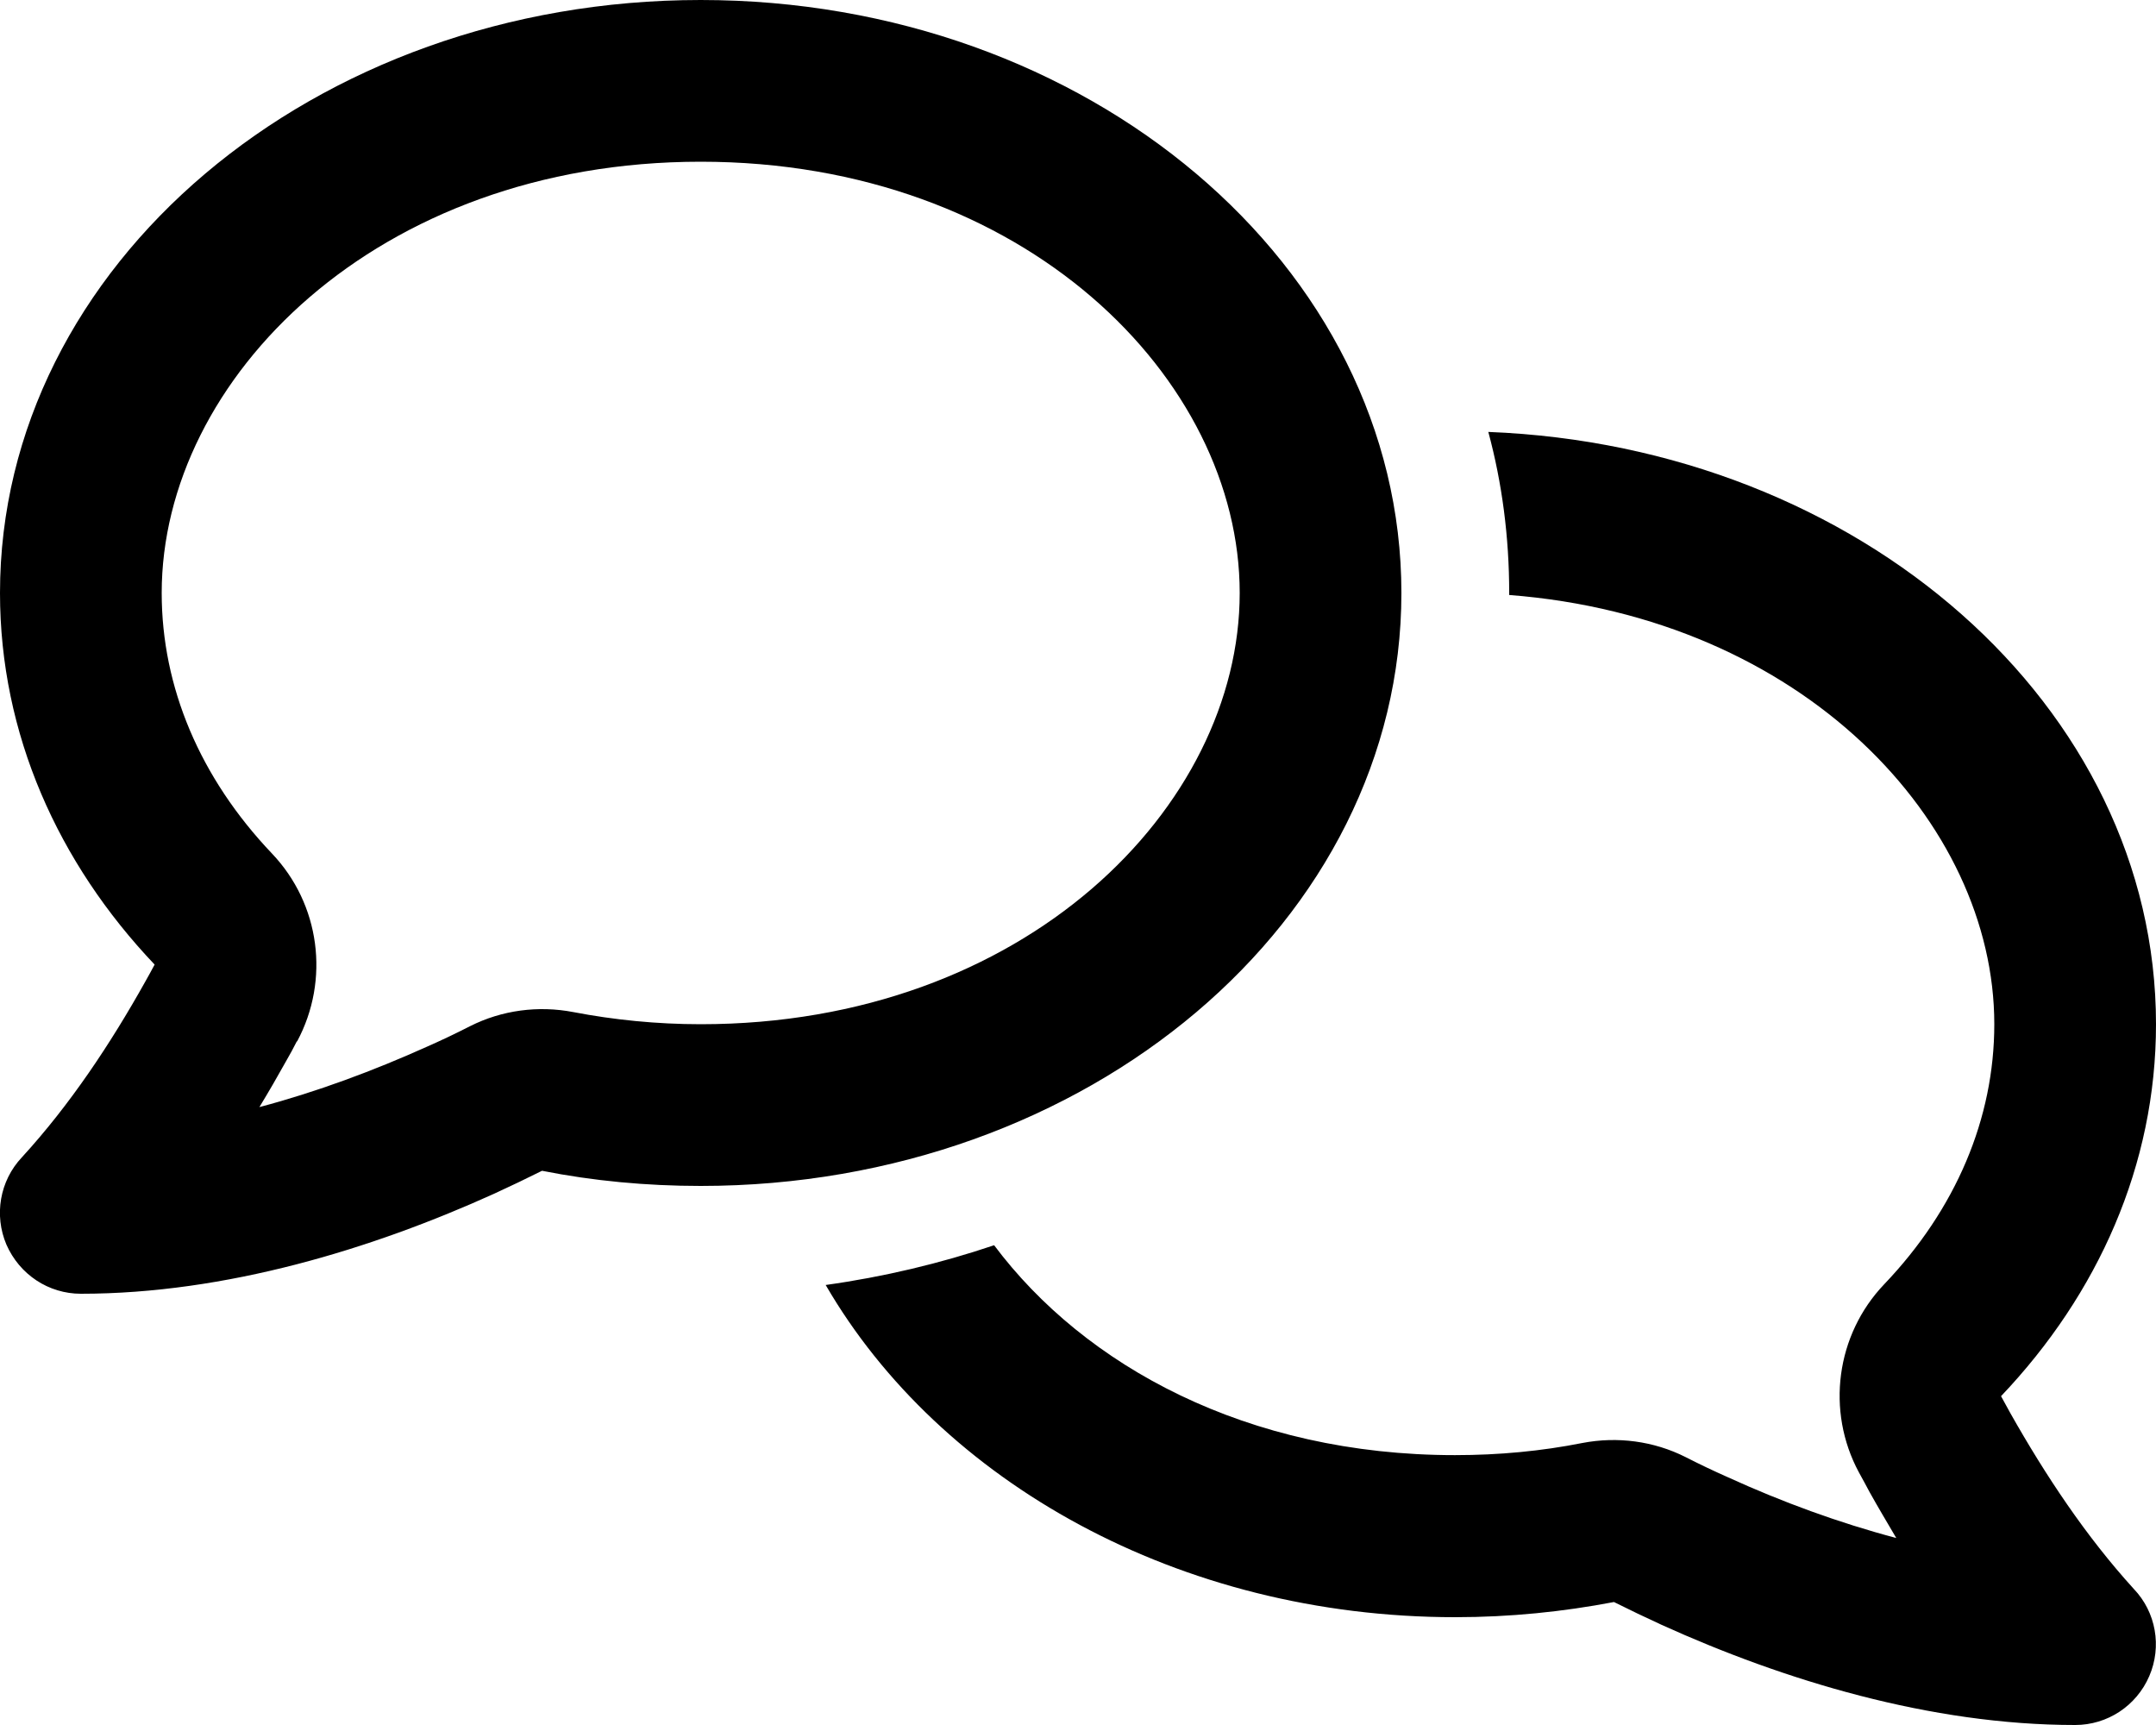
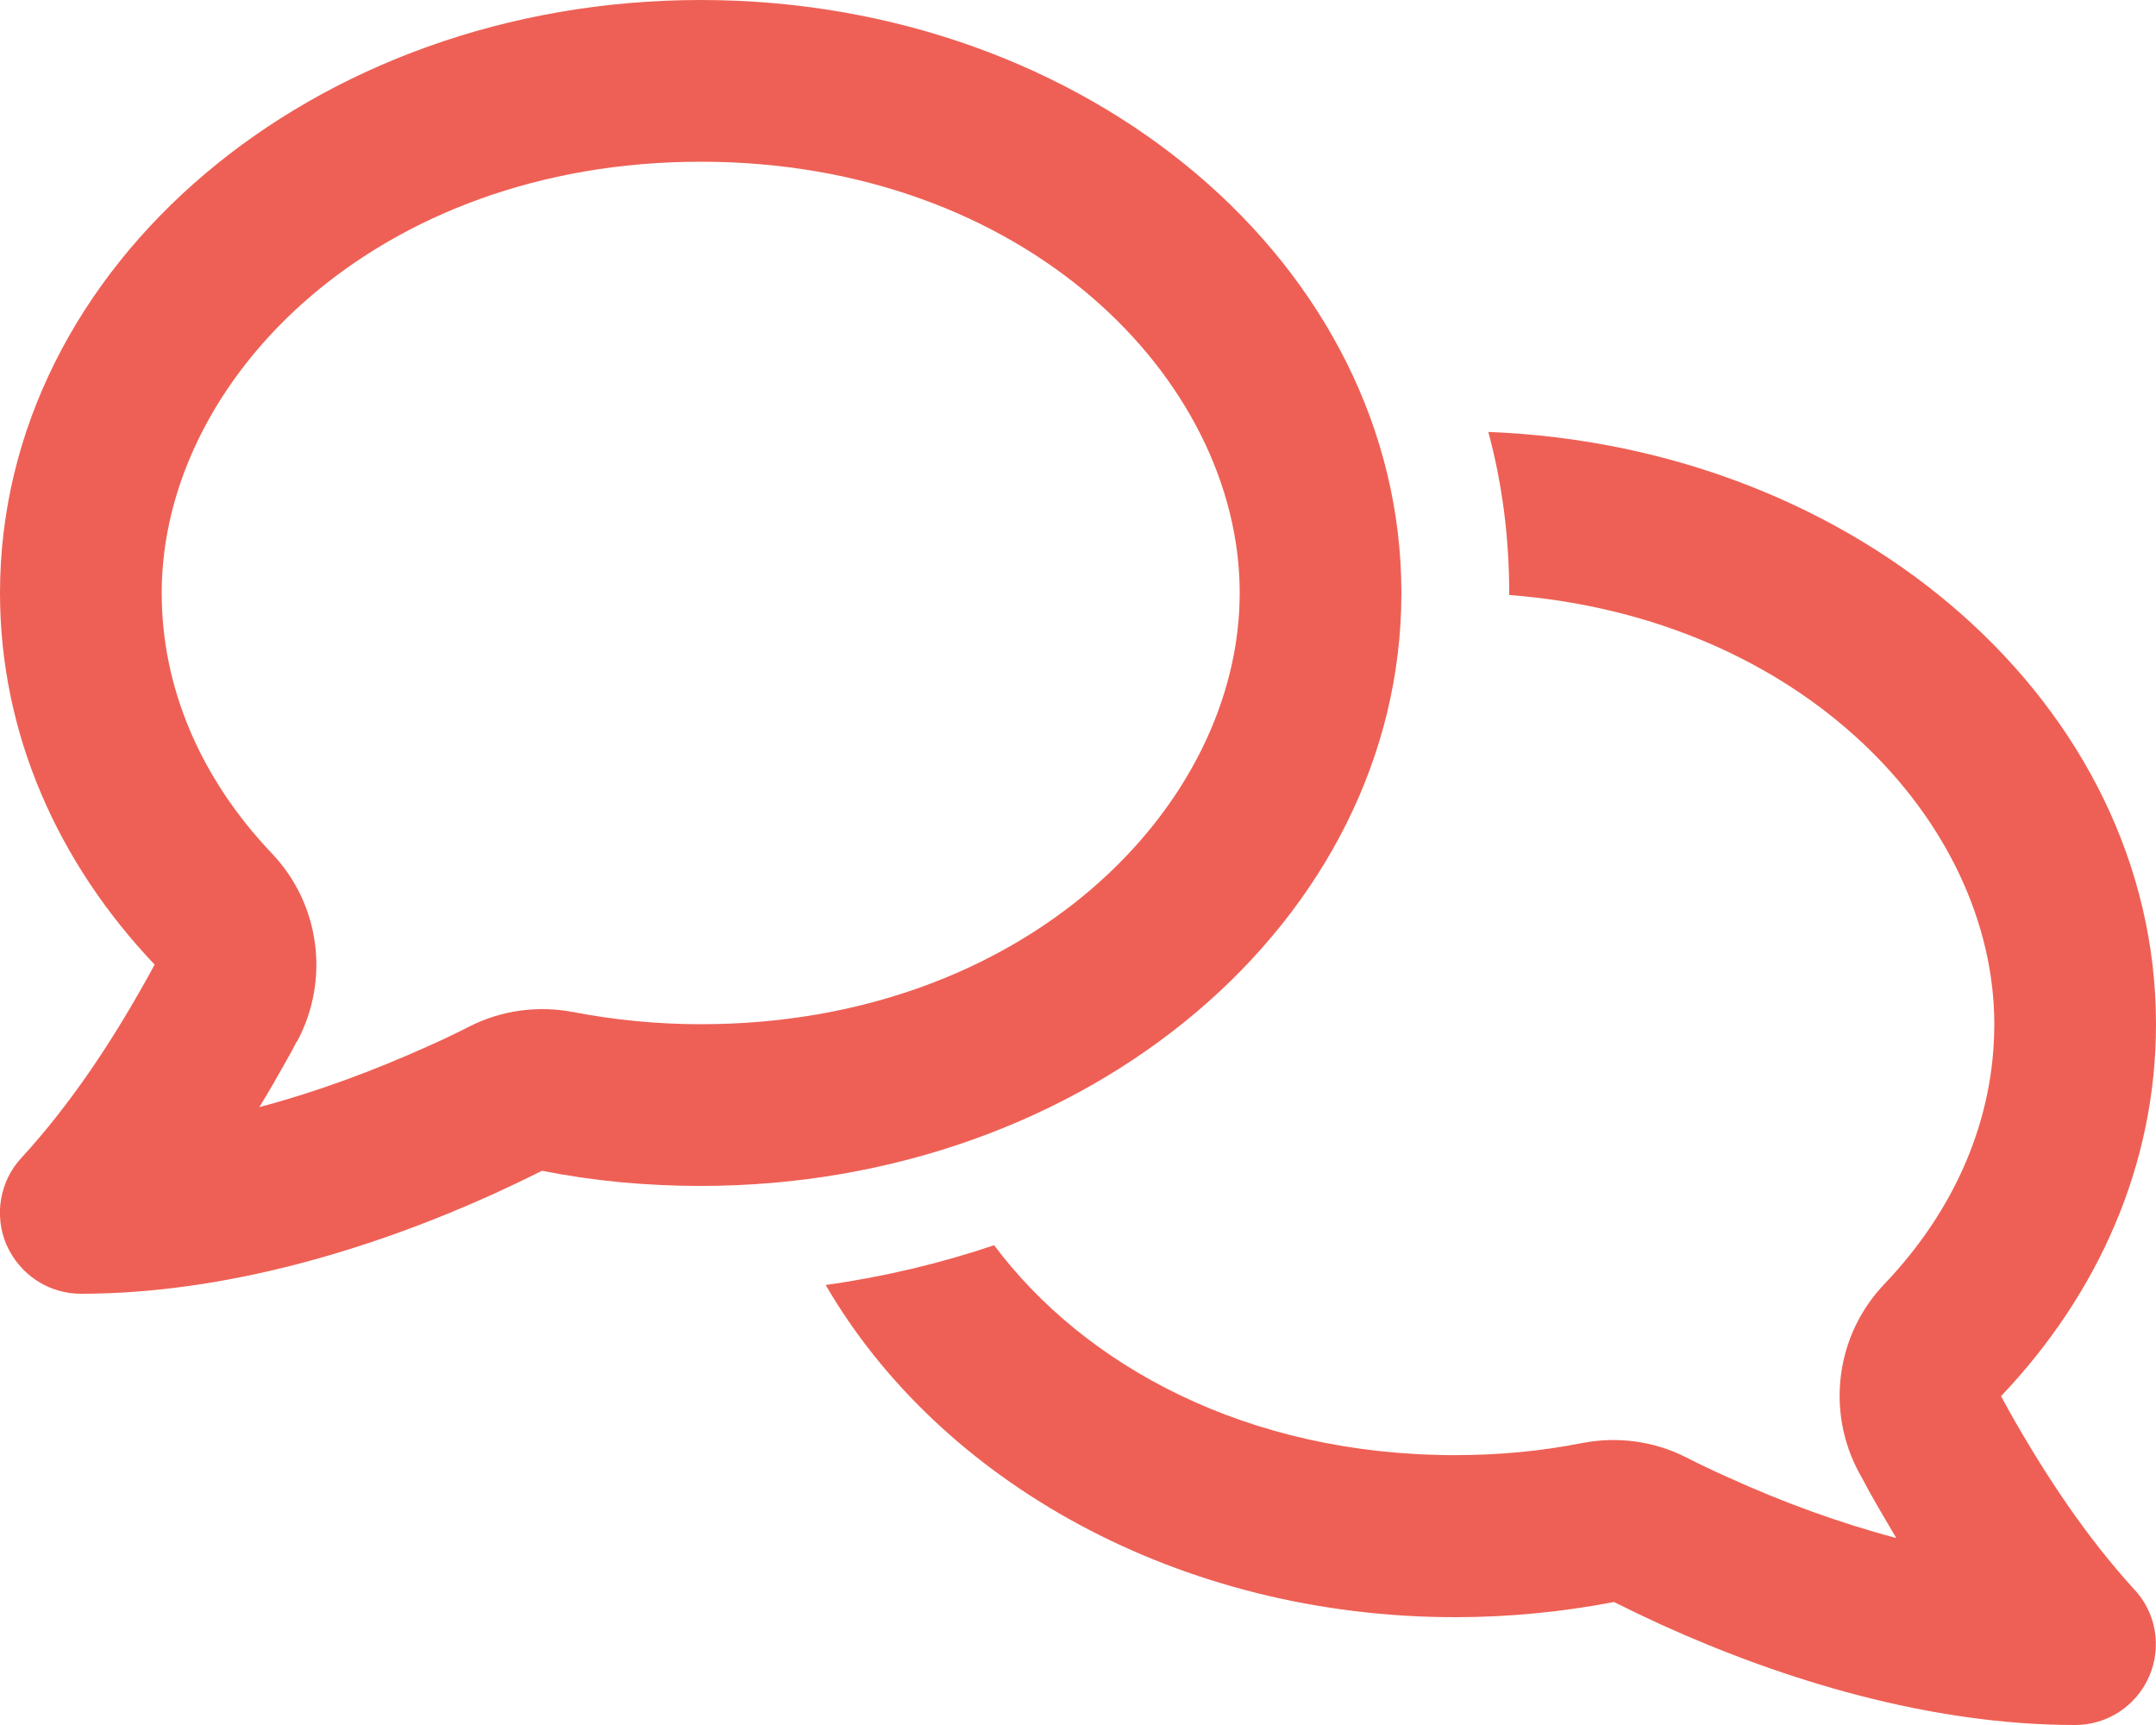
<svg xmlns="http://www.w3.org/2000/svg" height="1em" viewBox="0 0 640 512">
-   <path d="M88.2 309.1c9.8-18.3 6.8-40.8-7.5-55.8C59.4 230.9 48 204 48 176c0-63.5 63.8-128 160-128s160 64.5 160 128s-63.8 128-160 128c-13.1 0-25.8-1.3-37.8-3.6c-10.4-2-21.2-.6-30.7 4.2c-4.1 2.1-8.3 4.1-12.6 6c-16 7.2-32.9 13.5-49.9 18c2.8-4.6 5.4-9.1 7.9-13.6c1.1-1.9 2.2-3.9 3.2-5.9zM0 176c0 41.8 17.2 80.1 45.9 110.3c-.9 1.7-1.9 3.5-2.8 5.1c-10.3 18.4-22.3 36.5-36.6 52.1c-6.6 7-8.3 17.2-4.6 25.9C5.8 378.3 14.4 384 24 384c43 0 86.5-13.3 122.7-29.7c4.8-2.2 9.6-4.5 14.2-6.8c15.1 3 30.9 4.5 47.1 4.5c114.9 0 208-78.8 208-176S322.9 0 208 0S0 78.8 0 176zM432 480c16.2 0 31.9-1.6 47.1-4.5c4.6 2.3 9.4 4.6 14.2 6.8C529.5 498.7 573 512 616 512c9.6 0 18.2-5.7 22-14.5c3.8-8.8 2-19-4.6-25.9c-14.2-15.6-26.2-33.7-36.6-52.1c-.9-1.7-1.9-3.4-2.8-5.1C622.8 384.1 640 345.8 640 304c0-94.4-87.9-171.5-198.2-175.8c4.1 15.2 6.2 31.2 6.2 47.8l0 .6c87.2 6.7 144 67.5 144 127.4c0 28-11.4 54.9-32.7 77.2c-14.3 15-17.3 37.6-7.5 55.8c1.1 2 2.2 4 3.2 5.9c2.5 4.5 5.2 9 7.9 13.6c-17-4.5-33.9-10.7-49.9-18c-4.3-1.9-8.5-3.9-12.6-6c-9.5-4.8-20.3-6.2-30.7-4.2c-12.1 2.4-24.7 3.6-37.8 3.6c-61.7 0-110-26.5-136.8-62.3c-16 5.4-32.8 9.4-50 11.8C279 439.8 350 480 432 480z" />
+   <path fill="#EE6055" d="M88.2 309.1c9.8-18.3 6.8-40.8-7.5-55.8C59.4 230.9 48 204 48 176c0-63.5 63.8-128 160-128s160 64.5 160 128s-63.8 128-160 128c-13.1 0-25.8-1.3-37.8-3.6c-10.4-2-21.2-.6-30.7 4.2c-4.1 2.1-8.3 4.1-12.6 6c-16 7.2-32.9 13.5-49.9 18c2.8-4.6 5.4-9.1 7.9-13.6c1.1-1.9 2.2-3.9 3.2-5.9zM0 176c0 41.8 17.2 80.1 45.9 110.3c-.9 1.7-1.9 3.5-2.8 5.1c-10.3 18.4-22.3 36.5-36.6 52.1c-6.6 7-8.3 17.2-4.6 25.9C5.8 378.3 14.4 384 24 384c43 0 86.5-13.3 122.7-29.7c4.8-2.2 9.6-4.5 14.2-6.8c15.1 3 30.9 4.5 47.1 4.5c114.9 0 208-78.8 208-176S322.9 0 208 0S0 78.8 0 176zM432 480c16.2 0 31.9-1.6 47.1-4.5c4.6 2.3 9.4 4.6 14.2 6.8C529.5 498.7 573 512 616 512c9.6 0 18.2-5.7 22-14.5c3.8-8.8 2-19-4.6-25.9c-14.2-15.6-26.2-33.7-36.6-52.1c-.9-1.7-1.9-3.4-2.8-5.1C622.8 384.1 640 345.8 640 304c0-94.4-87.9-171.5-198.2-175.8c4.1 15.2 6.2 31.2 6.2 47.8l0 .6c87.2 6.7 144 67.5 144 127.4c0 28-11.4 54.9-32.7 77.2c-14.3 15-17.3 37.6-7.5 55.8c1.1 2 2.2 4 3.2 5.9c2.5 4.5 5.2 9 7.9 13.6c-17-4.5-33.9-10.7-49.9-18c-4.3-1.9-8.5-3.9-12.6-6c-9.5-4.8-20.3-6.2-30.7-4.2c-12.1 2.4-24.7 3.6-37.8 3.6c-61.7 0-110-26.5-136.8-62.3c-16 5.4-32.8 9.4-50 11.8C279 439.8 350 480 432 480z" />
</svg>
